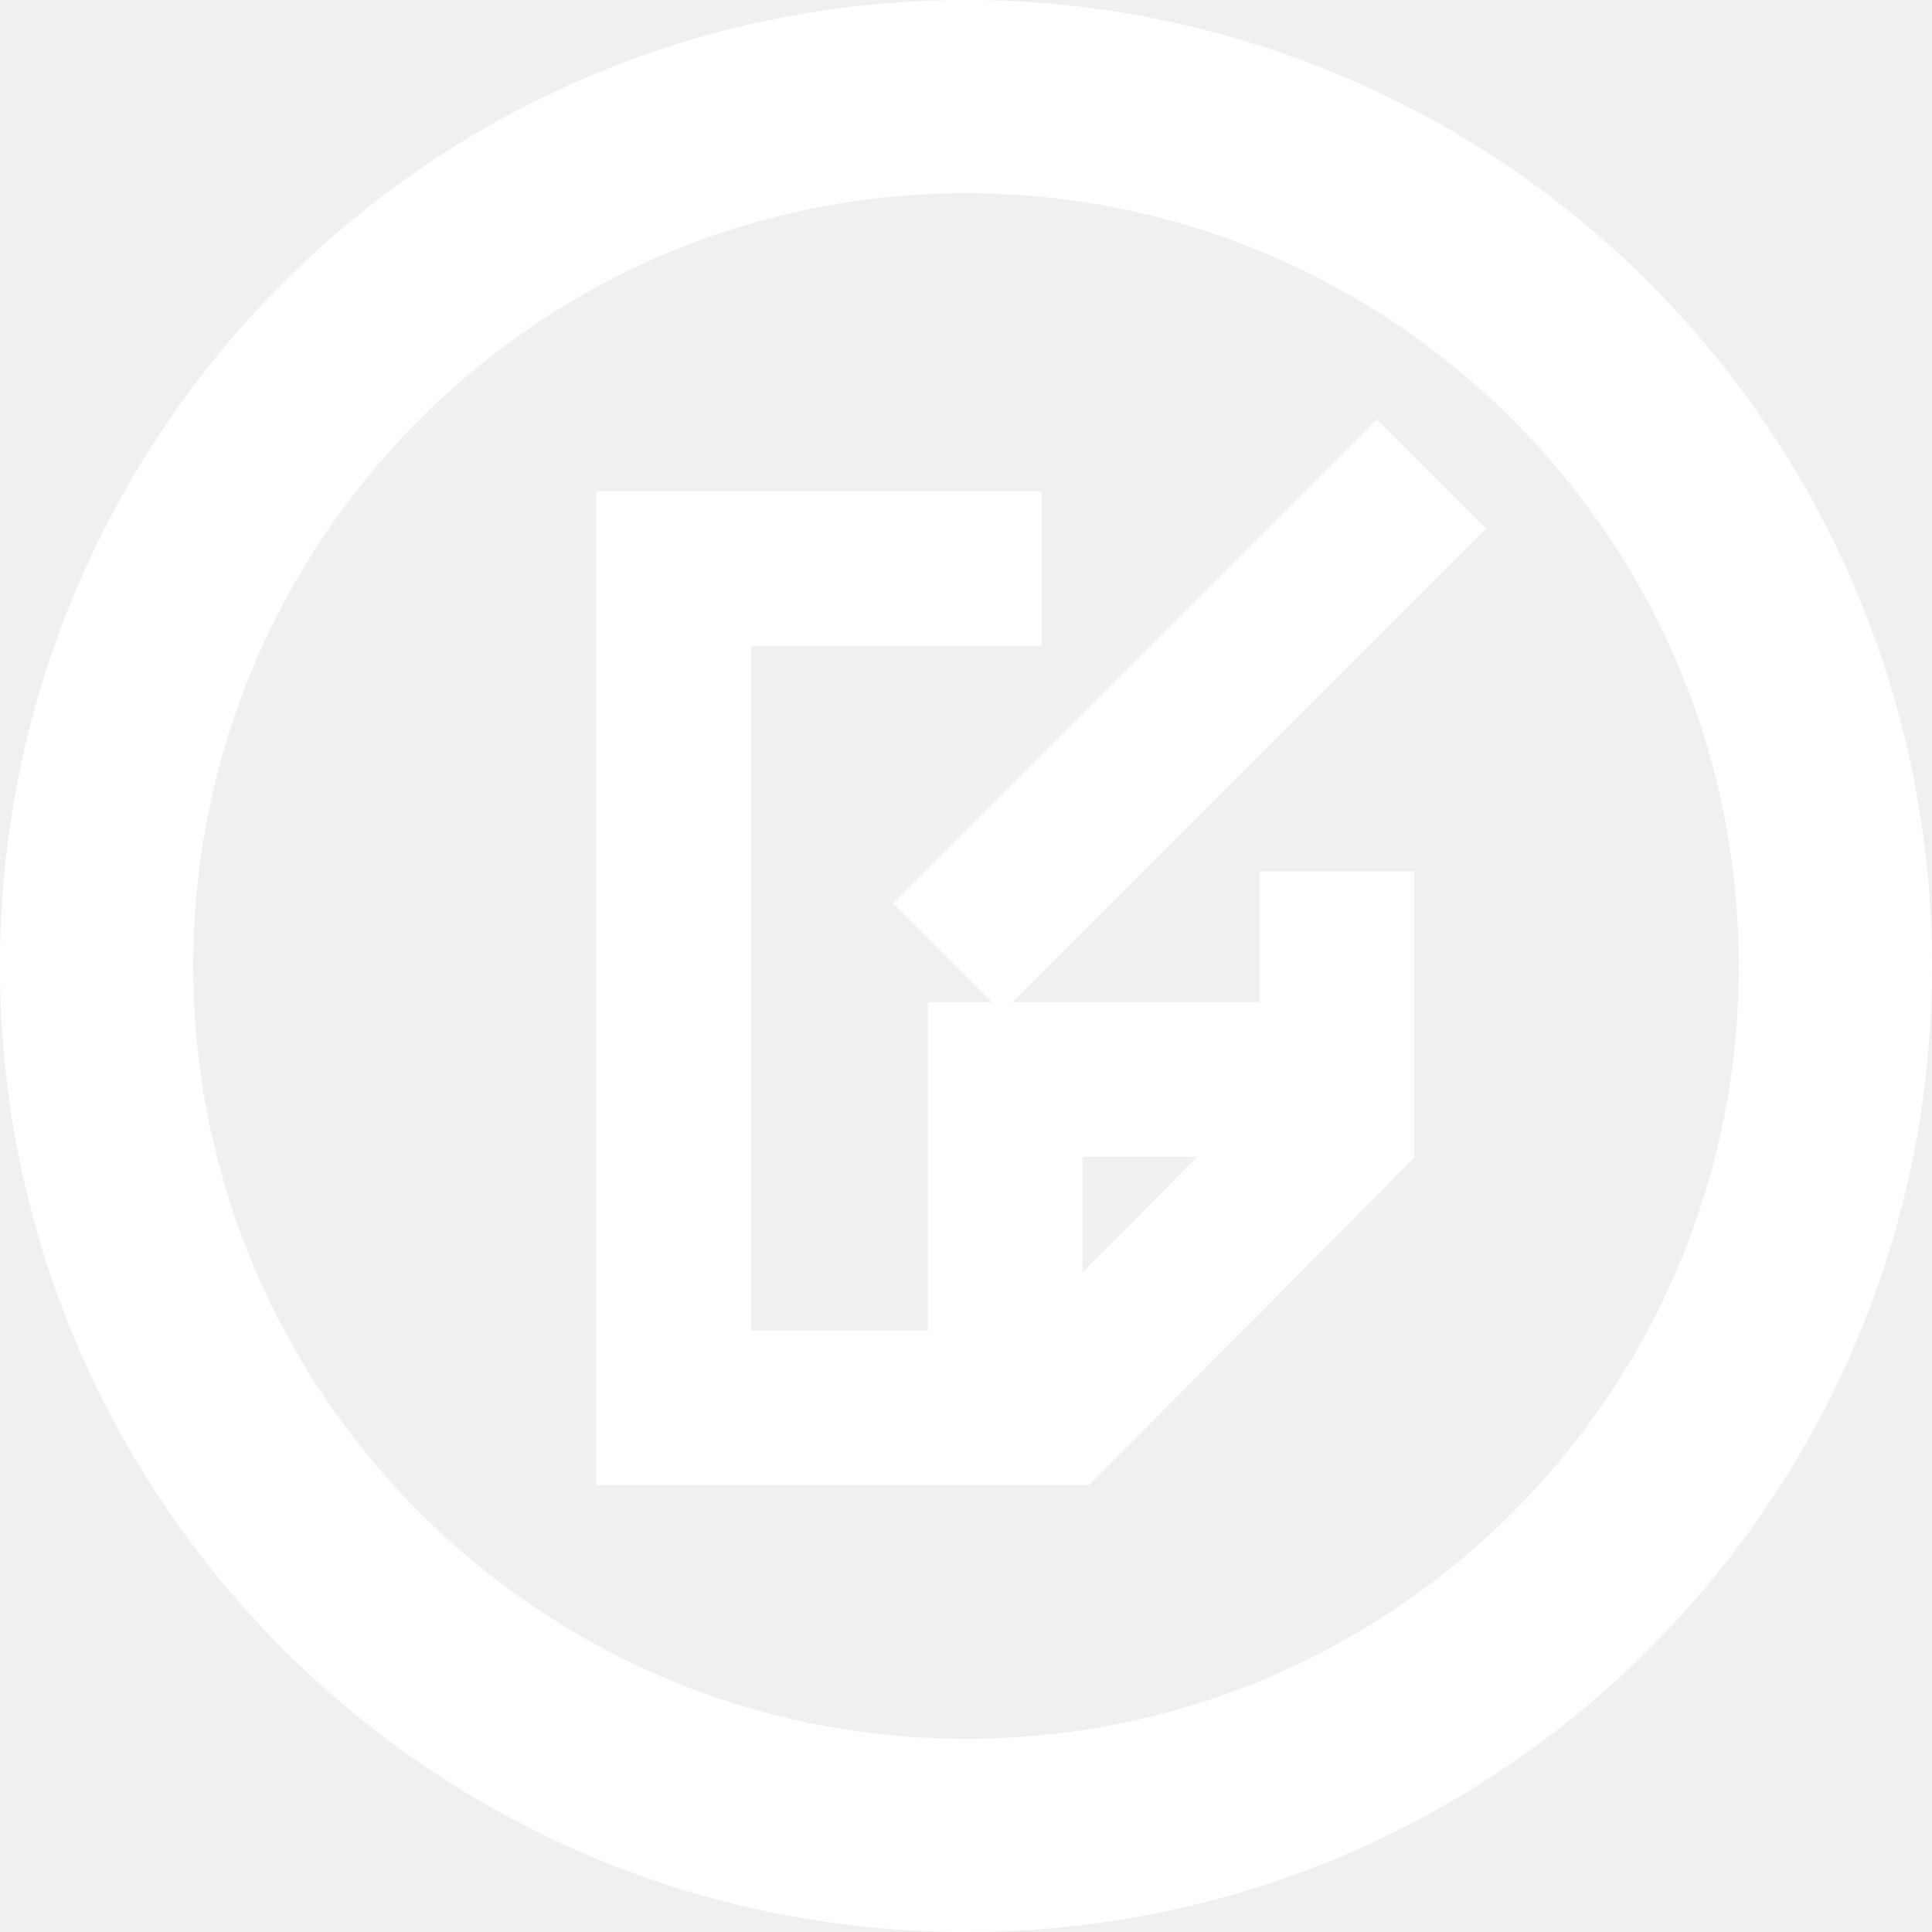
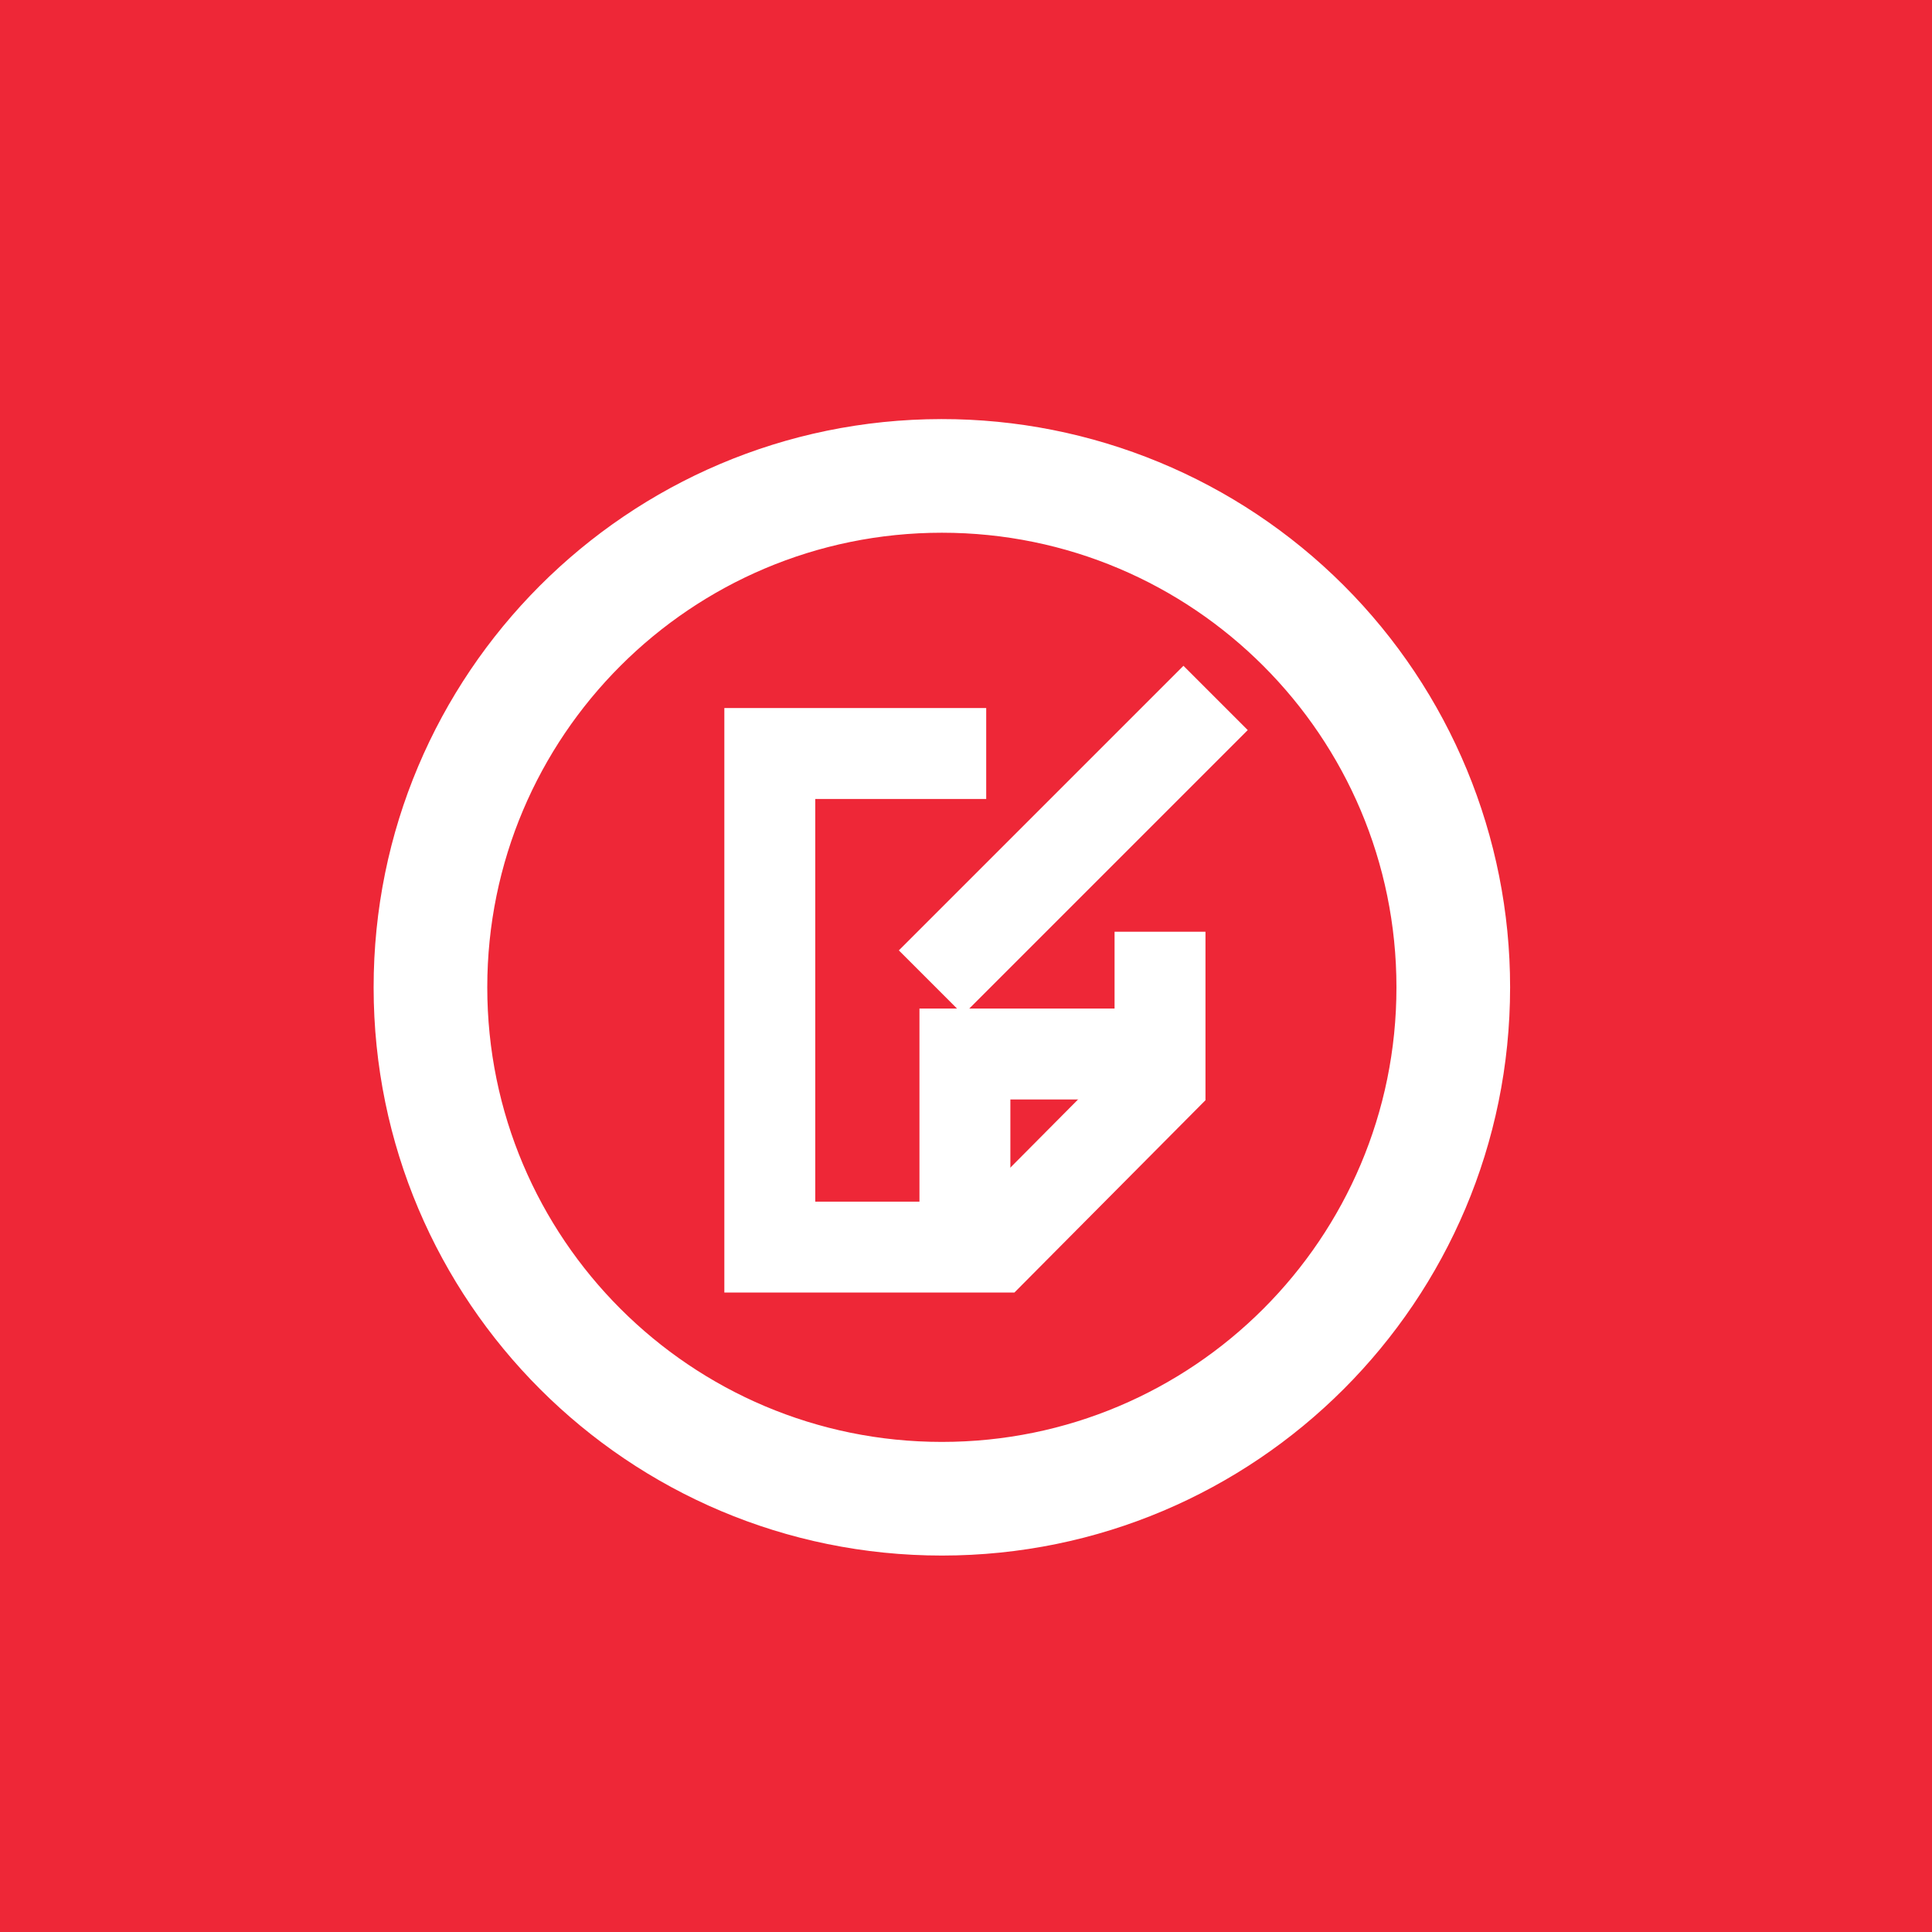
- <svg xmlns="http://www.w3.org/2000/svg" width="50" height="50" viewBox="0 0 50 50">
-   <g id="Group_18591" data-name="Group 18591" transform="translate(-4627.438 -1186.438)">
-     <g id="Group_3371" data-name="Group 3371" transform="translate(4644.868 1198.706)">
-       <g id="Group_3370" data-name="Group 3370" transform="translate(0 2.445)">
-         <path id="Path_320" data-name="Path 320" d="M10.321,5.5H.8V27.216h9.929l7.239-7.287V13.342" transform="translate(-0.8 -5.5)" fill="none" stroke="#fff" stroke-miterlimit="10" stroke-width="4" fill-rule="evenodd" />
-         <path id="Path_321" data-name="Path 321" d="M29.534,35.2H21v8.592" transform="translate(-12.416 -21.979)" fill="none" stroke="#fff" stroke-miterlimit="10" stroke-width="4" fill-rule="evenodd" />
+ <svg xmlns="http://www.w3.org/2000/svg" width="85" height="85" viewBox="0 0 85 85">
+   <g id="Group_19170" data-name="Group 19170" transform="translate(-587 -42)">
+     <rect id="Rectangle_11933" data-name="Rectangle 11933" width="85" height="85" transform="translate(587 42)" fill="#ee2737" />
+     <g id="Group_18591" data-name="Group 18591" transform="translate(-4024 -1126)">
+       <g id="Group_3371" data-name="Group 3371" transform="translate(4644.868 1198.706)">
+         <g id="Group_3370" data-name="Group 3370" transform="translate(0 2.445)">
+           <path id="Path_320" data-name="Path 320" d="M10.321,5.5H.8V27.216h9.929l7.239-7.287V13.342" transform="translate(-0.8 -5.5)" fill="none" stroke="#fff" stroke-miterlimit="10" stroke-width="4" fill-rule="evenodd" />
+           <path id="Path_321" data-name="Path 321" d="M29.534,35.2H21v8.592" transform="translate(-12.416 -21.979)" fill="none" stroke="#fff" stroke-miterlimit="10" stroke-width="4" fill-rule="evenodd" />
+         </g>
+         <line id="Line_166" data-name="Line 166" y1="12.521" x2="12.521" transform="translate(7.092 0)" fill="none" stroke="#fff" stroke-miterlimit="10" stroke-width="4" />
      </g>
-       <line id="Line_166" data-name="Line 166" y1="12.521" x2="12.521" transform="translate(7.092 0)" fill="none" stroke="#fff" stroke-miterlimit="10" stroke-width="4" />
+       <path id="ic_error_outline_24px" d="M26.975,2A25,25,0,1,0,52,27,24.988,24.988,0,0,0,26.975,2ZM27,47A20,20,0,1,1,47,27,19.994,19.994,0,0,1,27,47Z" transform="translate(4625.438 1184.438)" fill="#fff" />
    </g>
-     <path id="ic_error_outline_24px" d="M26.975,2A25,25,0,1,0,52,27,24.988,24.988,0,0,0,26.975,2ZM27,47A20,20,0,1,1,47,27,19.994,19.994,0,0,1,27,47Z" transform="translate(4625.438 1184.438)" fill="#fff" />
  </g>
</svg>
